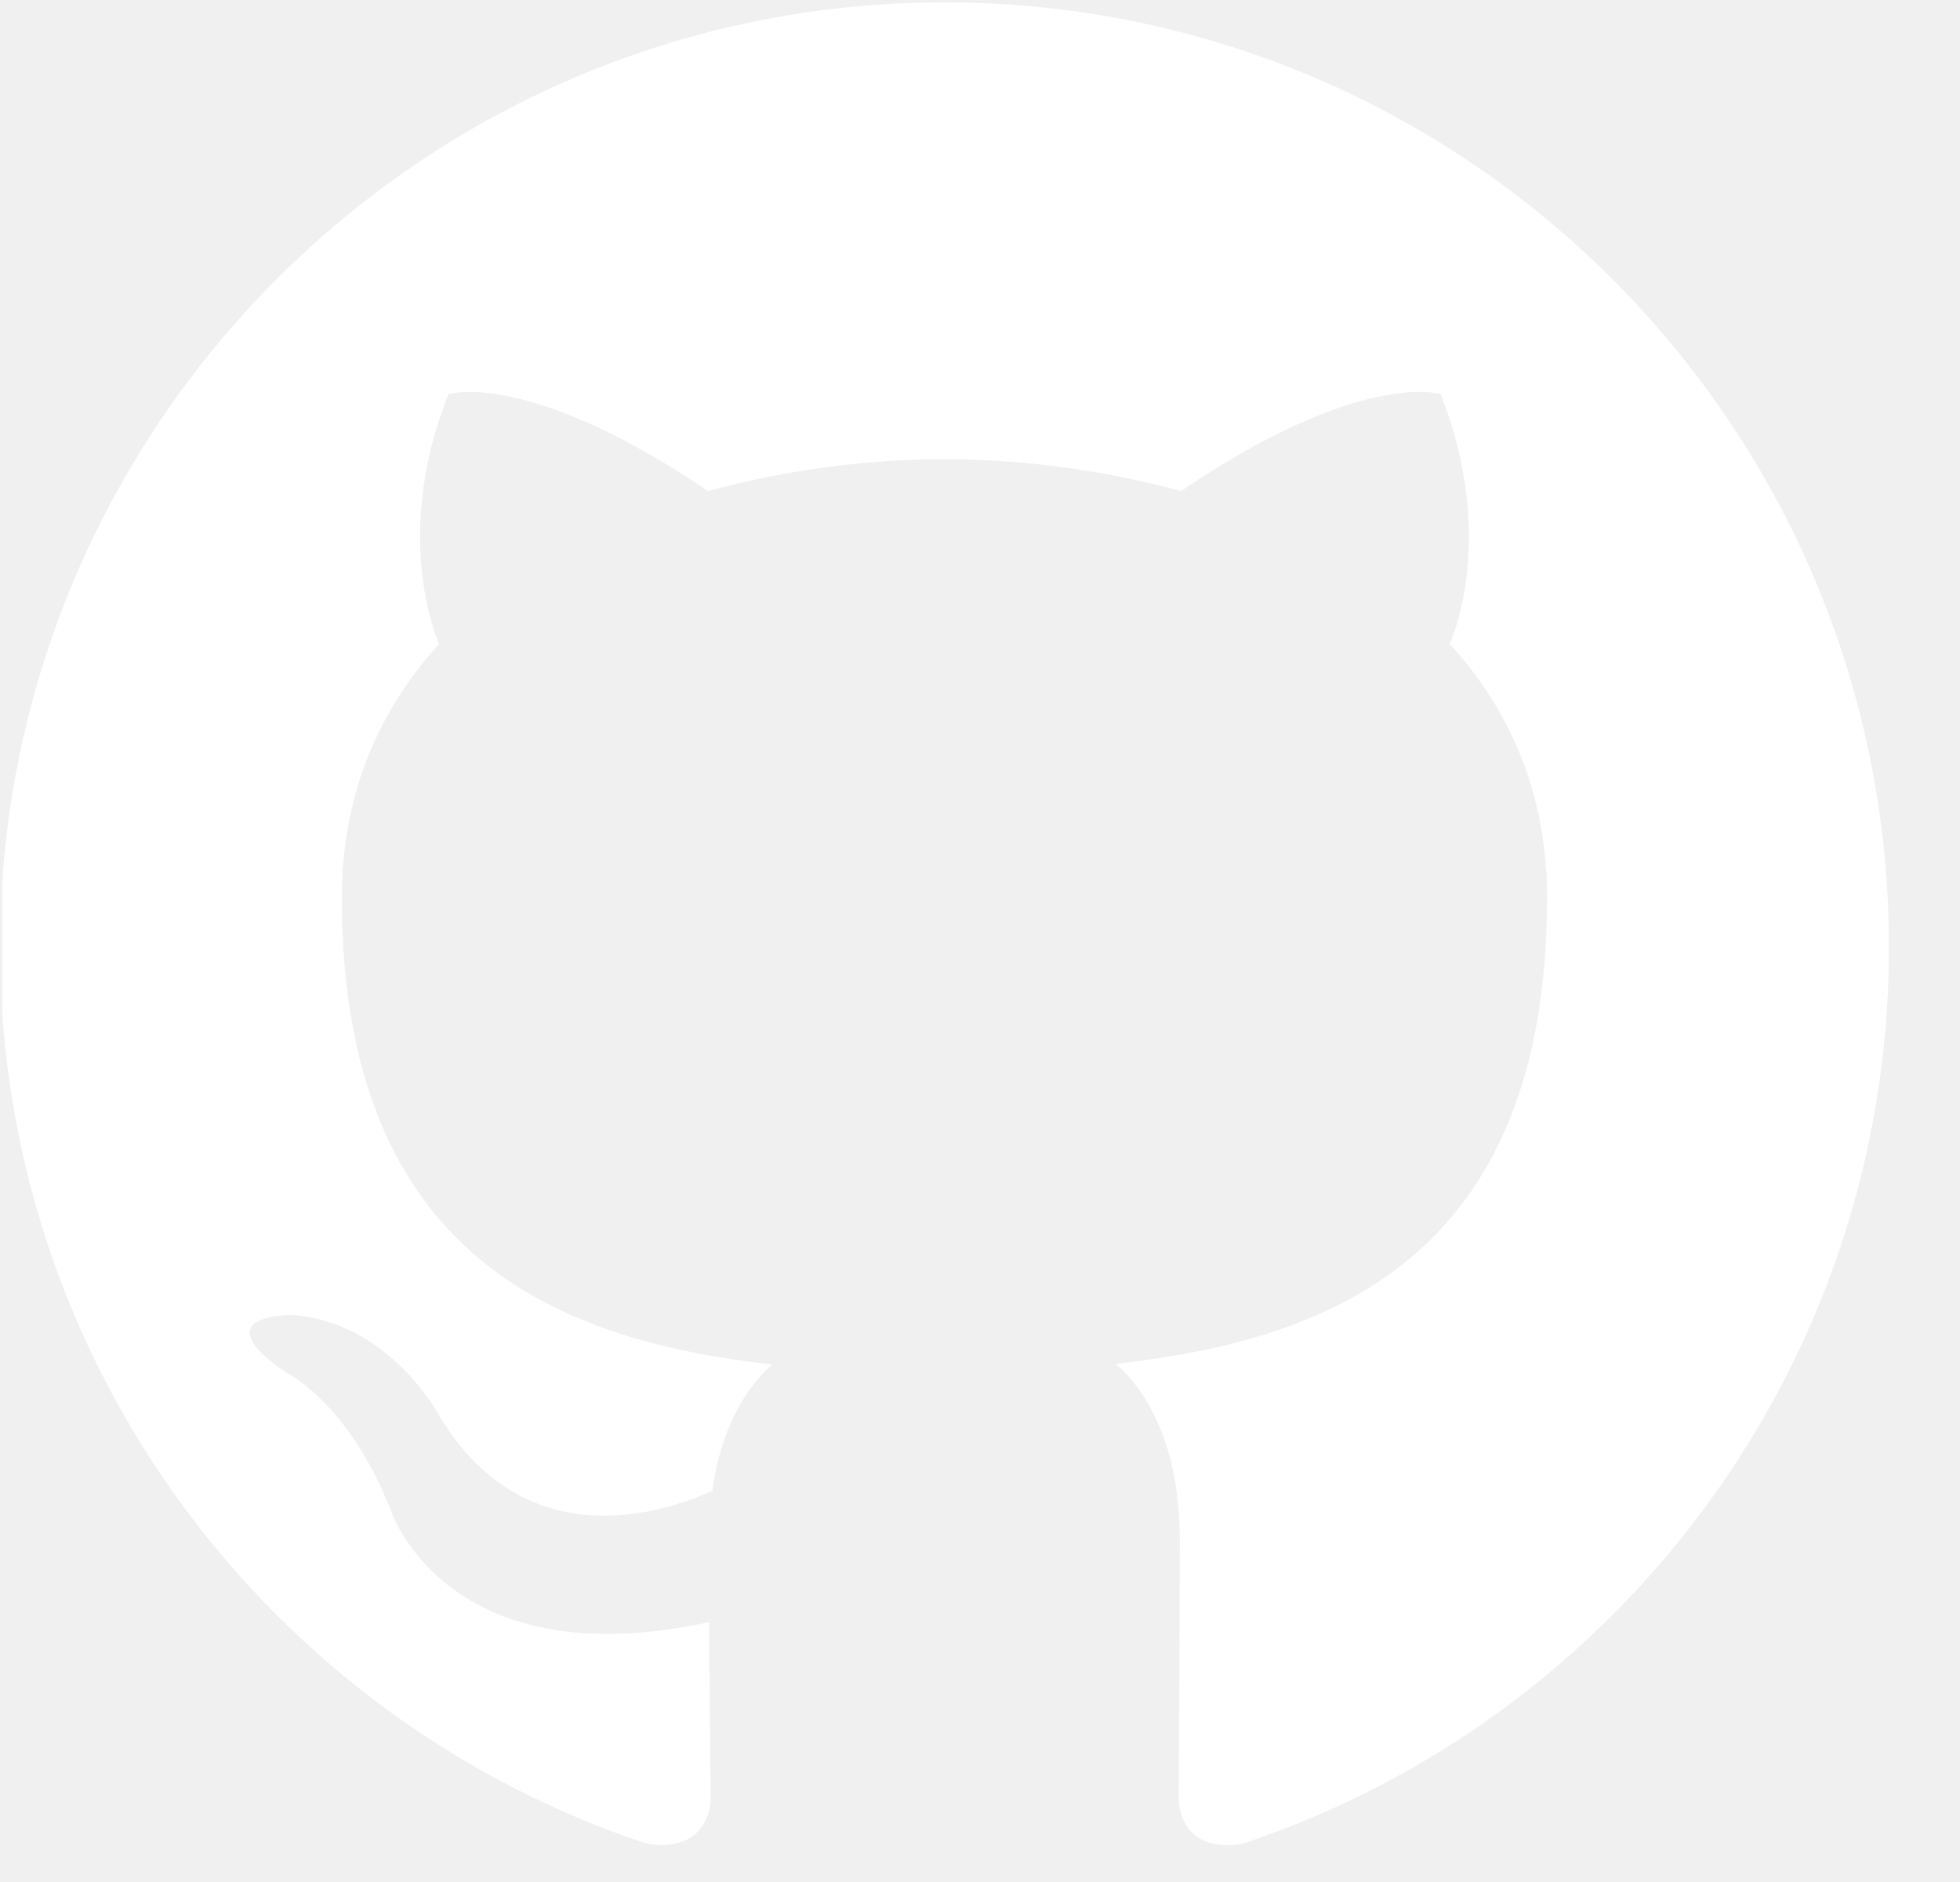
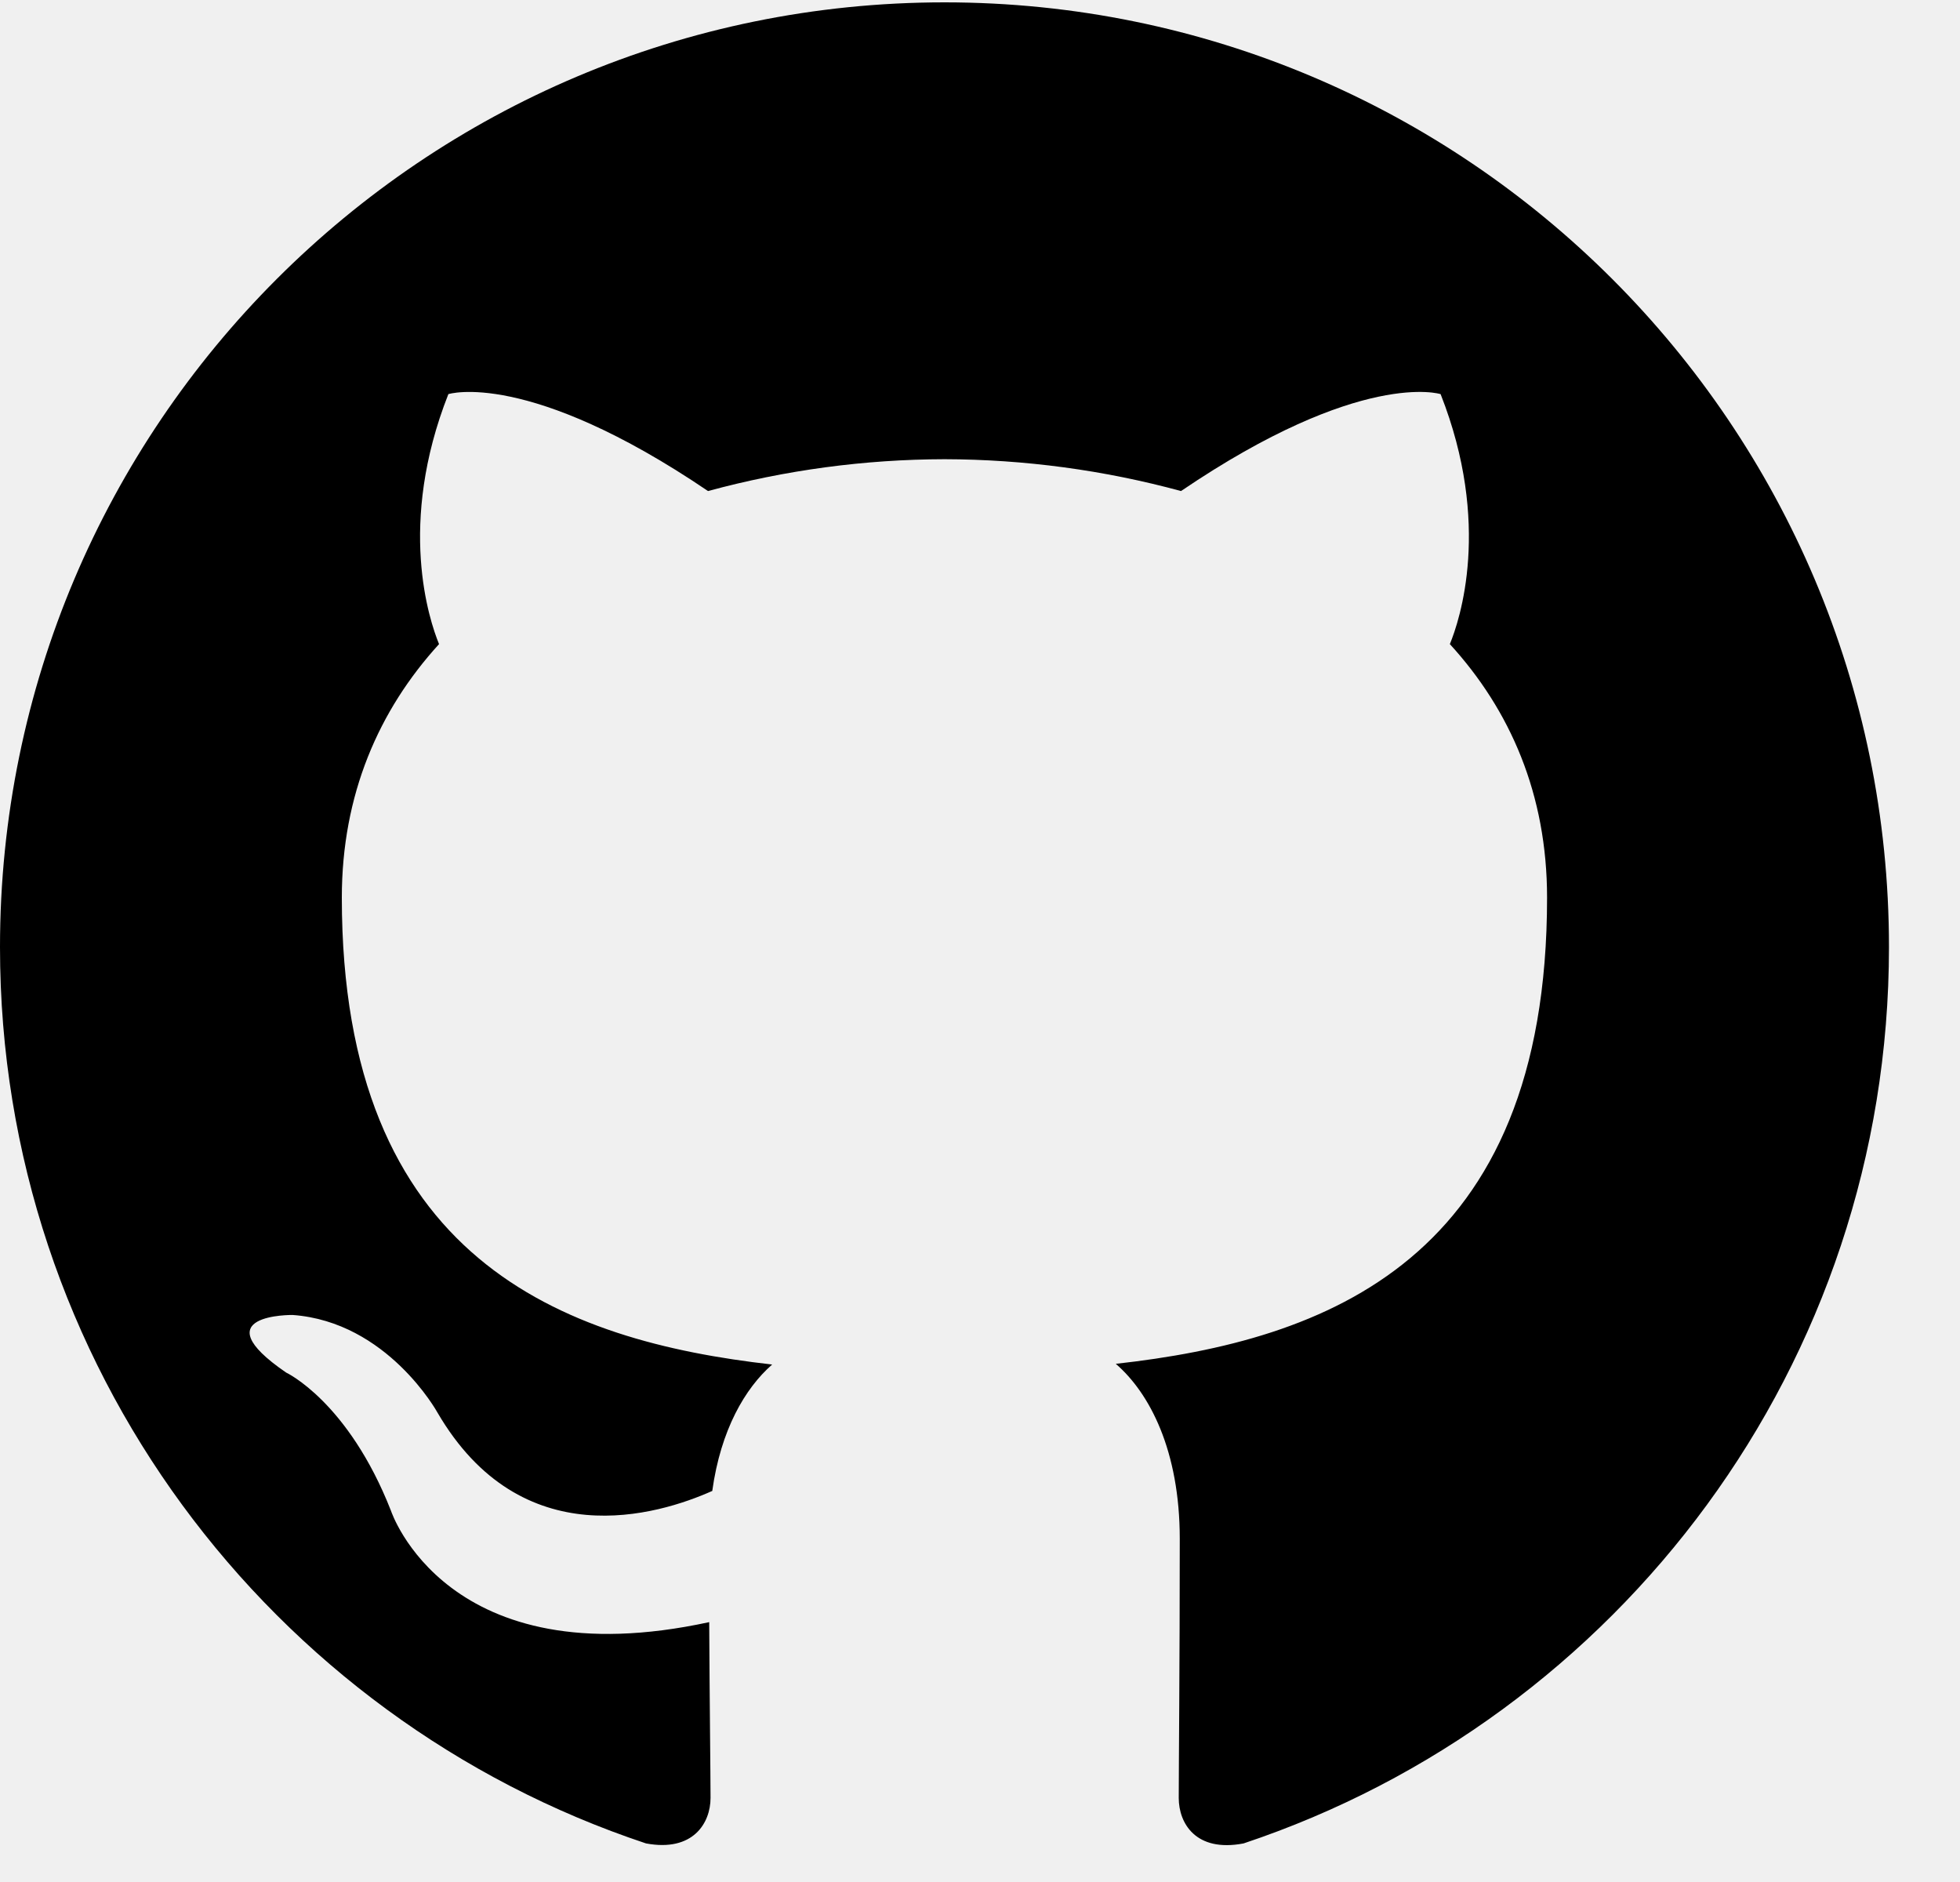
- <svg xmlns="http://www.w3.org/2000/svg" xmlns:xlink="http://www.w3.org/1999/xlink" width="25" height="24" viewBox="0 0 25 24">
+ <svg xmlns="http://www.w3.org/2000/svg" width="25" height="24" viewBox="0 0 25 24">
  <defs>
    <path id="a" d="M12.06.03H.029v23.5h24.066V.03H12.06z" />
  </defs>
  <g fill="none" fill-rule="evenodd">
-     <mask id="b" fill="#fff">
-       <use xlink:href="#a" />
-     </mask>
-     <path fill="#FFF" d="M12.048.03C5.395.03 0 5.424 0 12.078c0 5.322 3.452 9.838 8.24 11.43.6.112.823-.26.823-.58 0-.286-.012-1.234-.017-2.242-3.353.728-4.059-1.42-4.059-1.42-.547-1.394-1.338-1.763-1.338-1.763-1.092-.749.083-.734.083-.734 1.21.087 1.847 1.243 1.847 1.243 1.074 1.842 2.818 1.308 3.506 1.001.108-.78.419-1.31.764-1.612-2.676-.303-5.489-1.336-5.489-5.954 0-1.314.471-2.39 1.24-3.233-.124-.303-.536-1.528.119-3.188 0 0 1.01-.323 3.312 1.236a11.59 11.59 0 0 1 3.017-.406 11.6 11.6 0 0 1 3.016.406c2.3-1.56 3.311-1.236 3.311-1.236.655 1.66.243 2.885.118 3.188.772.843 1.24 1.919 1.24 3.233 0 4.629-2.82 5.647-5.501 5.945.432.373.816 1.107.816 2.232 0 1.612-.013 2.908-.013 3.305 0 .321.217.696.827.579 4.785-1.596 8.232-6.11 8.232-11.43C24.094 5.424 18.7.03 12.046.03h.002z" mask="url(#b)" />
+     <path fill="#000000" d="M12.048.03C5.395.03 0 5.424 0 12.078c0 5.322 3.452 9.838 8.24 11.43.6.112.823-.26.823-.58 0-.286-.012-1.234-.017-2.242-3.353.728-4.059-1.42-4.059-1.42-.547-1.394-1.338-1.763-1.338-1.763-1.092-.749.083-.734.083-.734 1.21.087 1.847 1.243 1.847 1.243 1.074 1.842 2.818 1.308 3.506 1.001.108-.78.419-1.31.764-1.612-2.676-.303-5.489-1.336-5.489-5.954 0-1.314.471-2.39 1.24-3.233-.124-.303-.536-1.528.119-3.188 0 0 1.01-.323 3.312 1.236a11.59 11.59 0 0 1 3.017-.406 11.6 11.6 0 0 1 3.016.406c2.3-1.56 3.311-1.236 3.311-1.236.655 1.66.243 2.885.118 3.188.772.843 1.24 1.919 1.24 3.233 0 4.629-2.82 5.647-5.501 5.945.432.373.816 1.107.816 2.232 0 1.612-.013 2.908-.013 3.305 0 .321.217.696.827.579 4.785-1.596 8.232-6.11 8.232-11.43C24.094 5.424 18.7.03 12.046.03h.002z" mask="url(#b)" />
  </g>
</svg>
